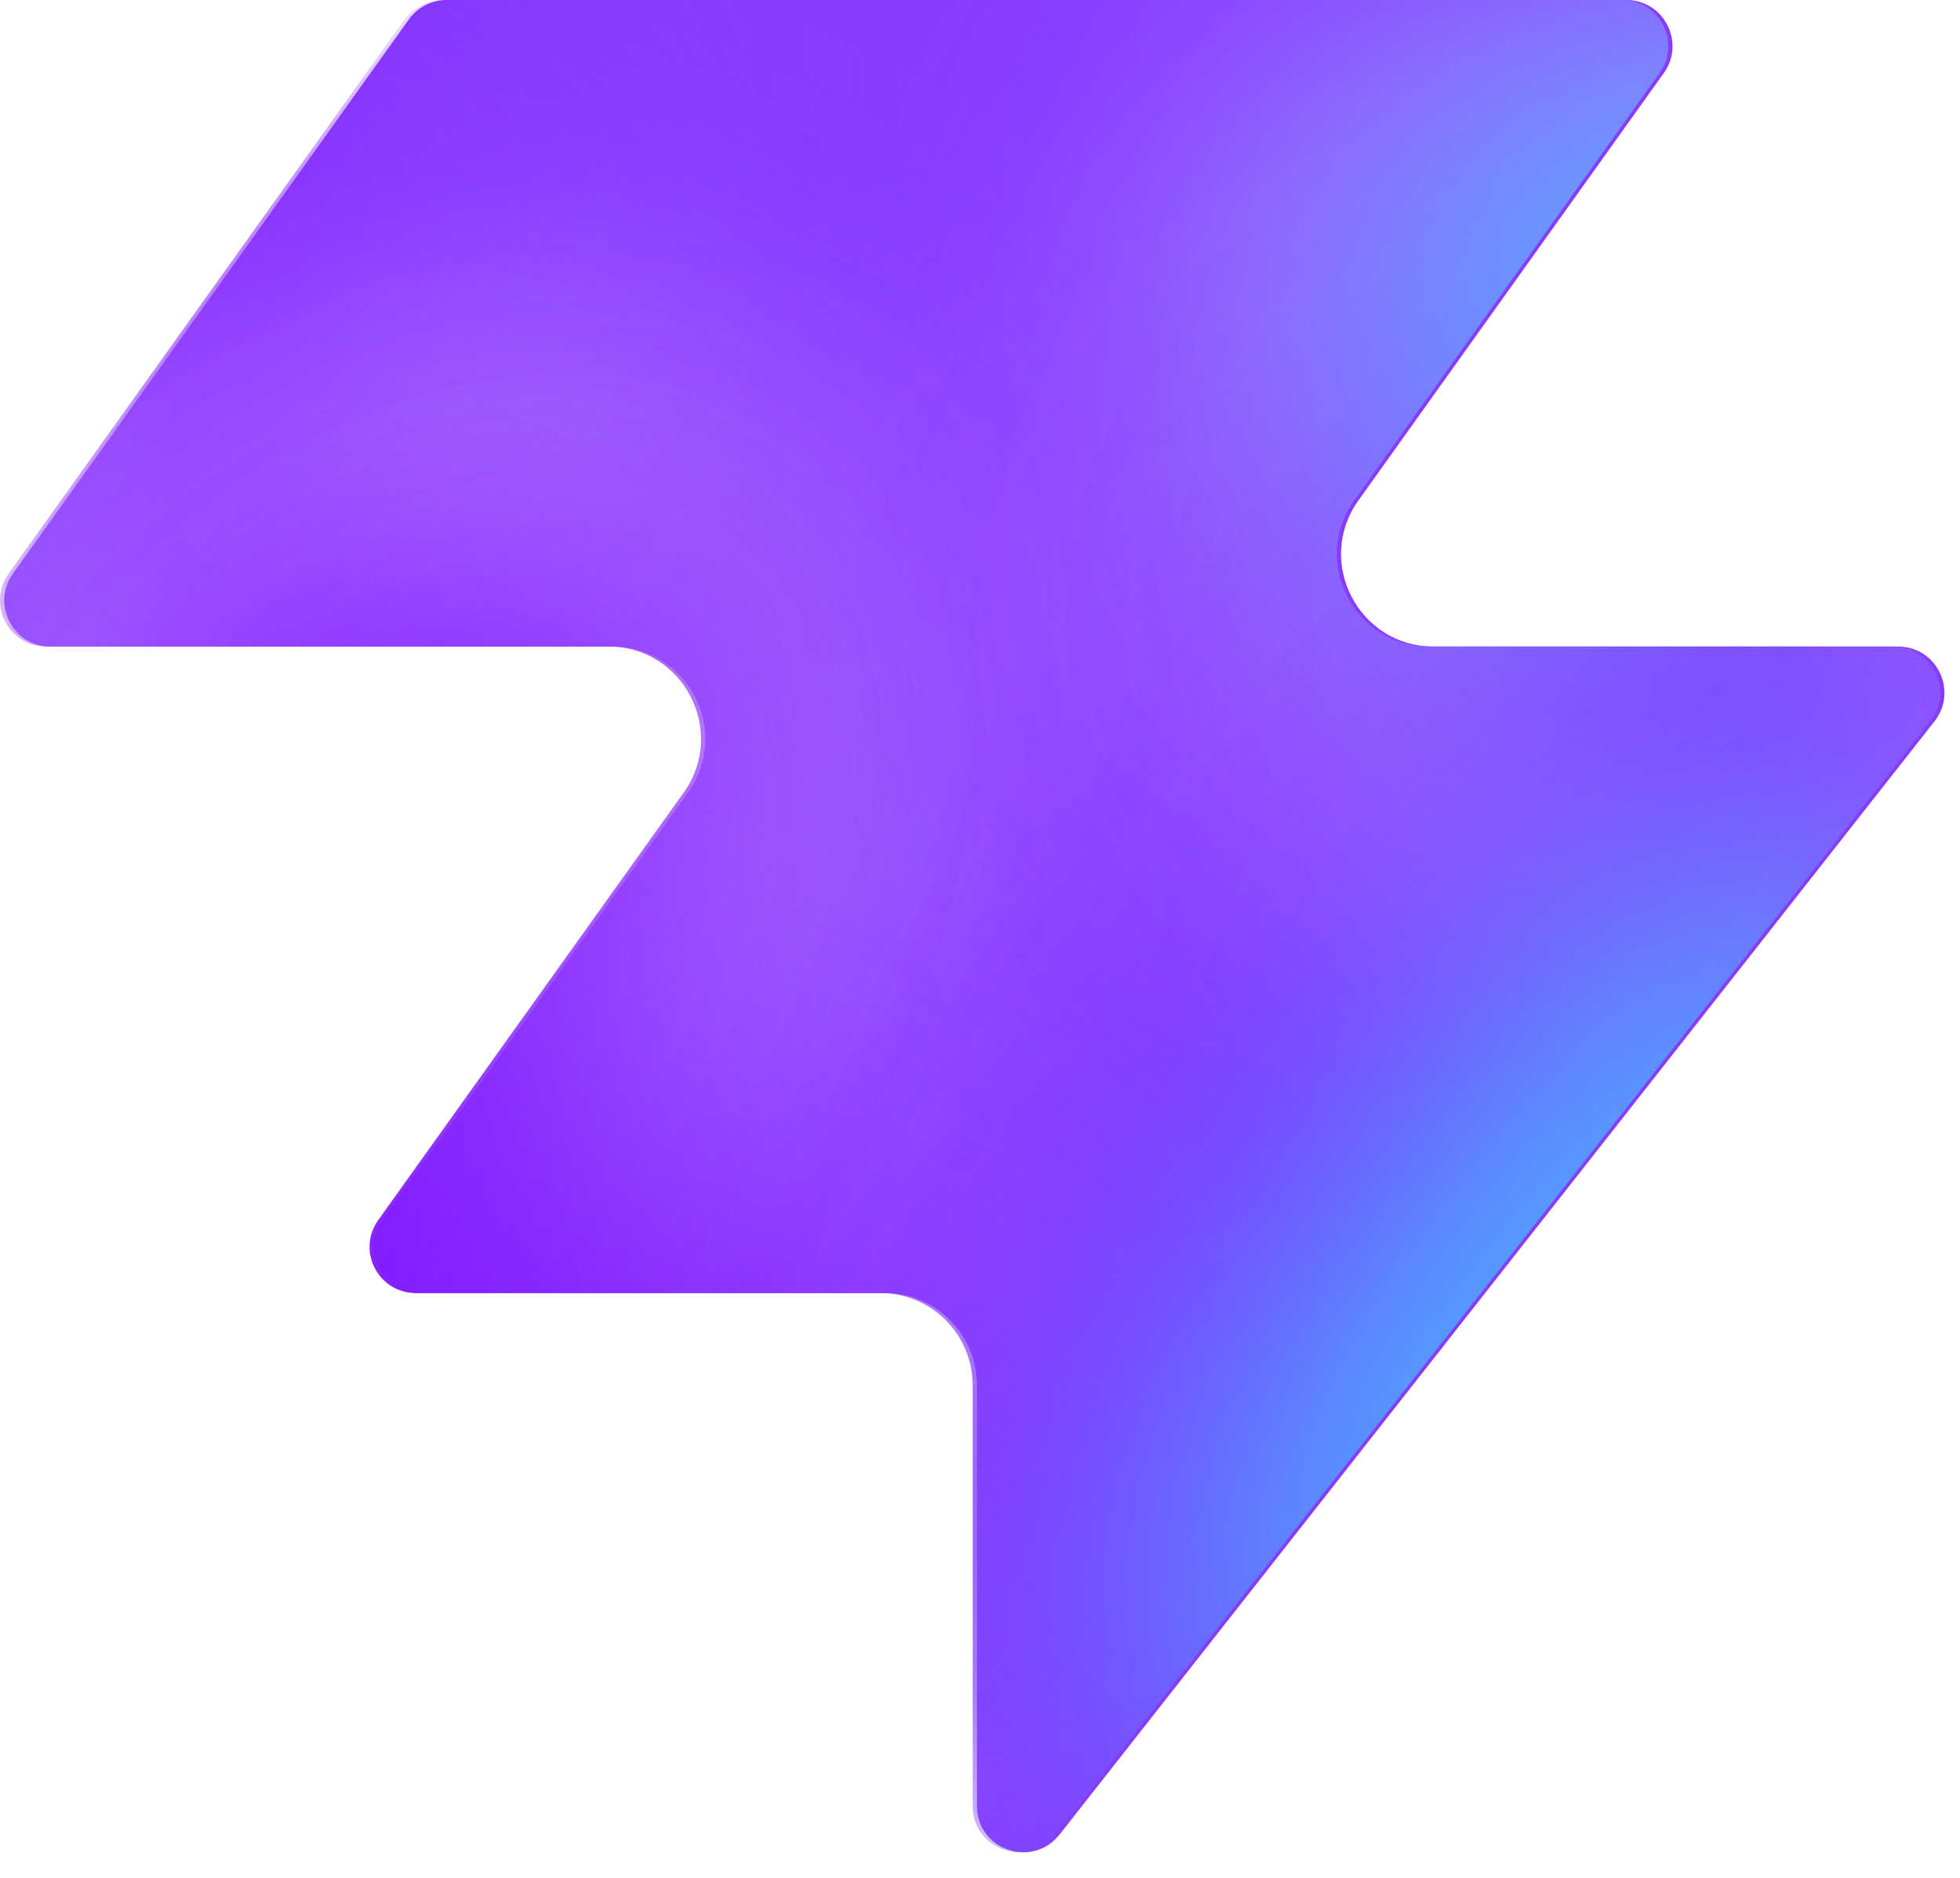
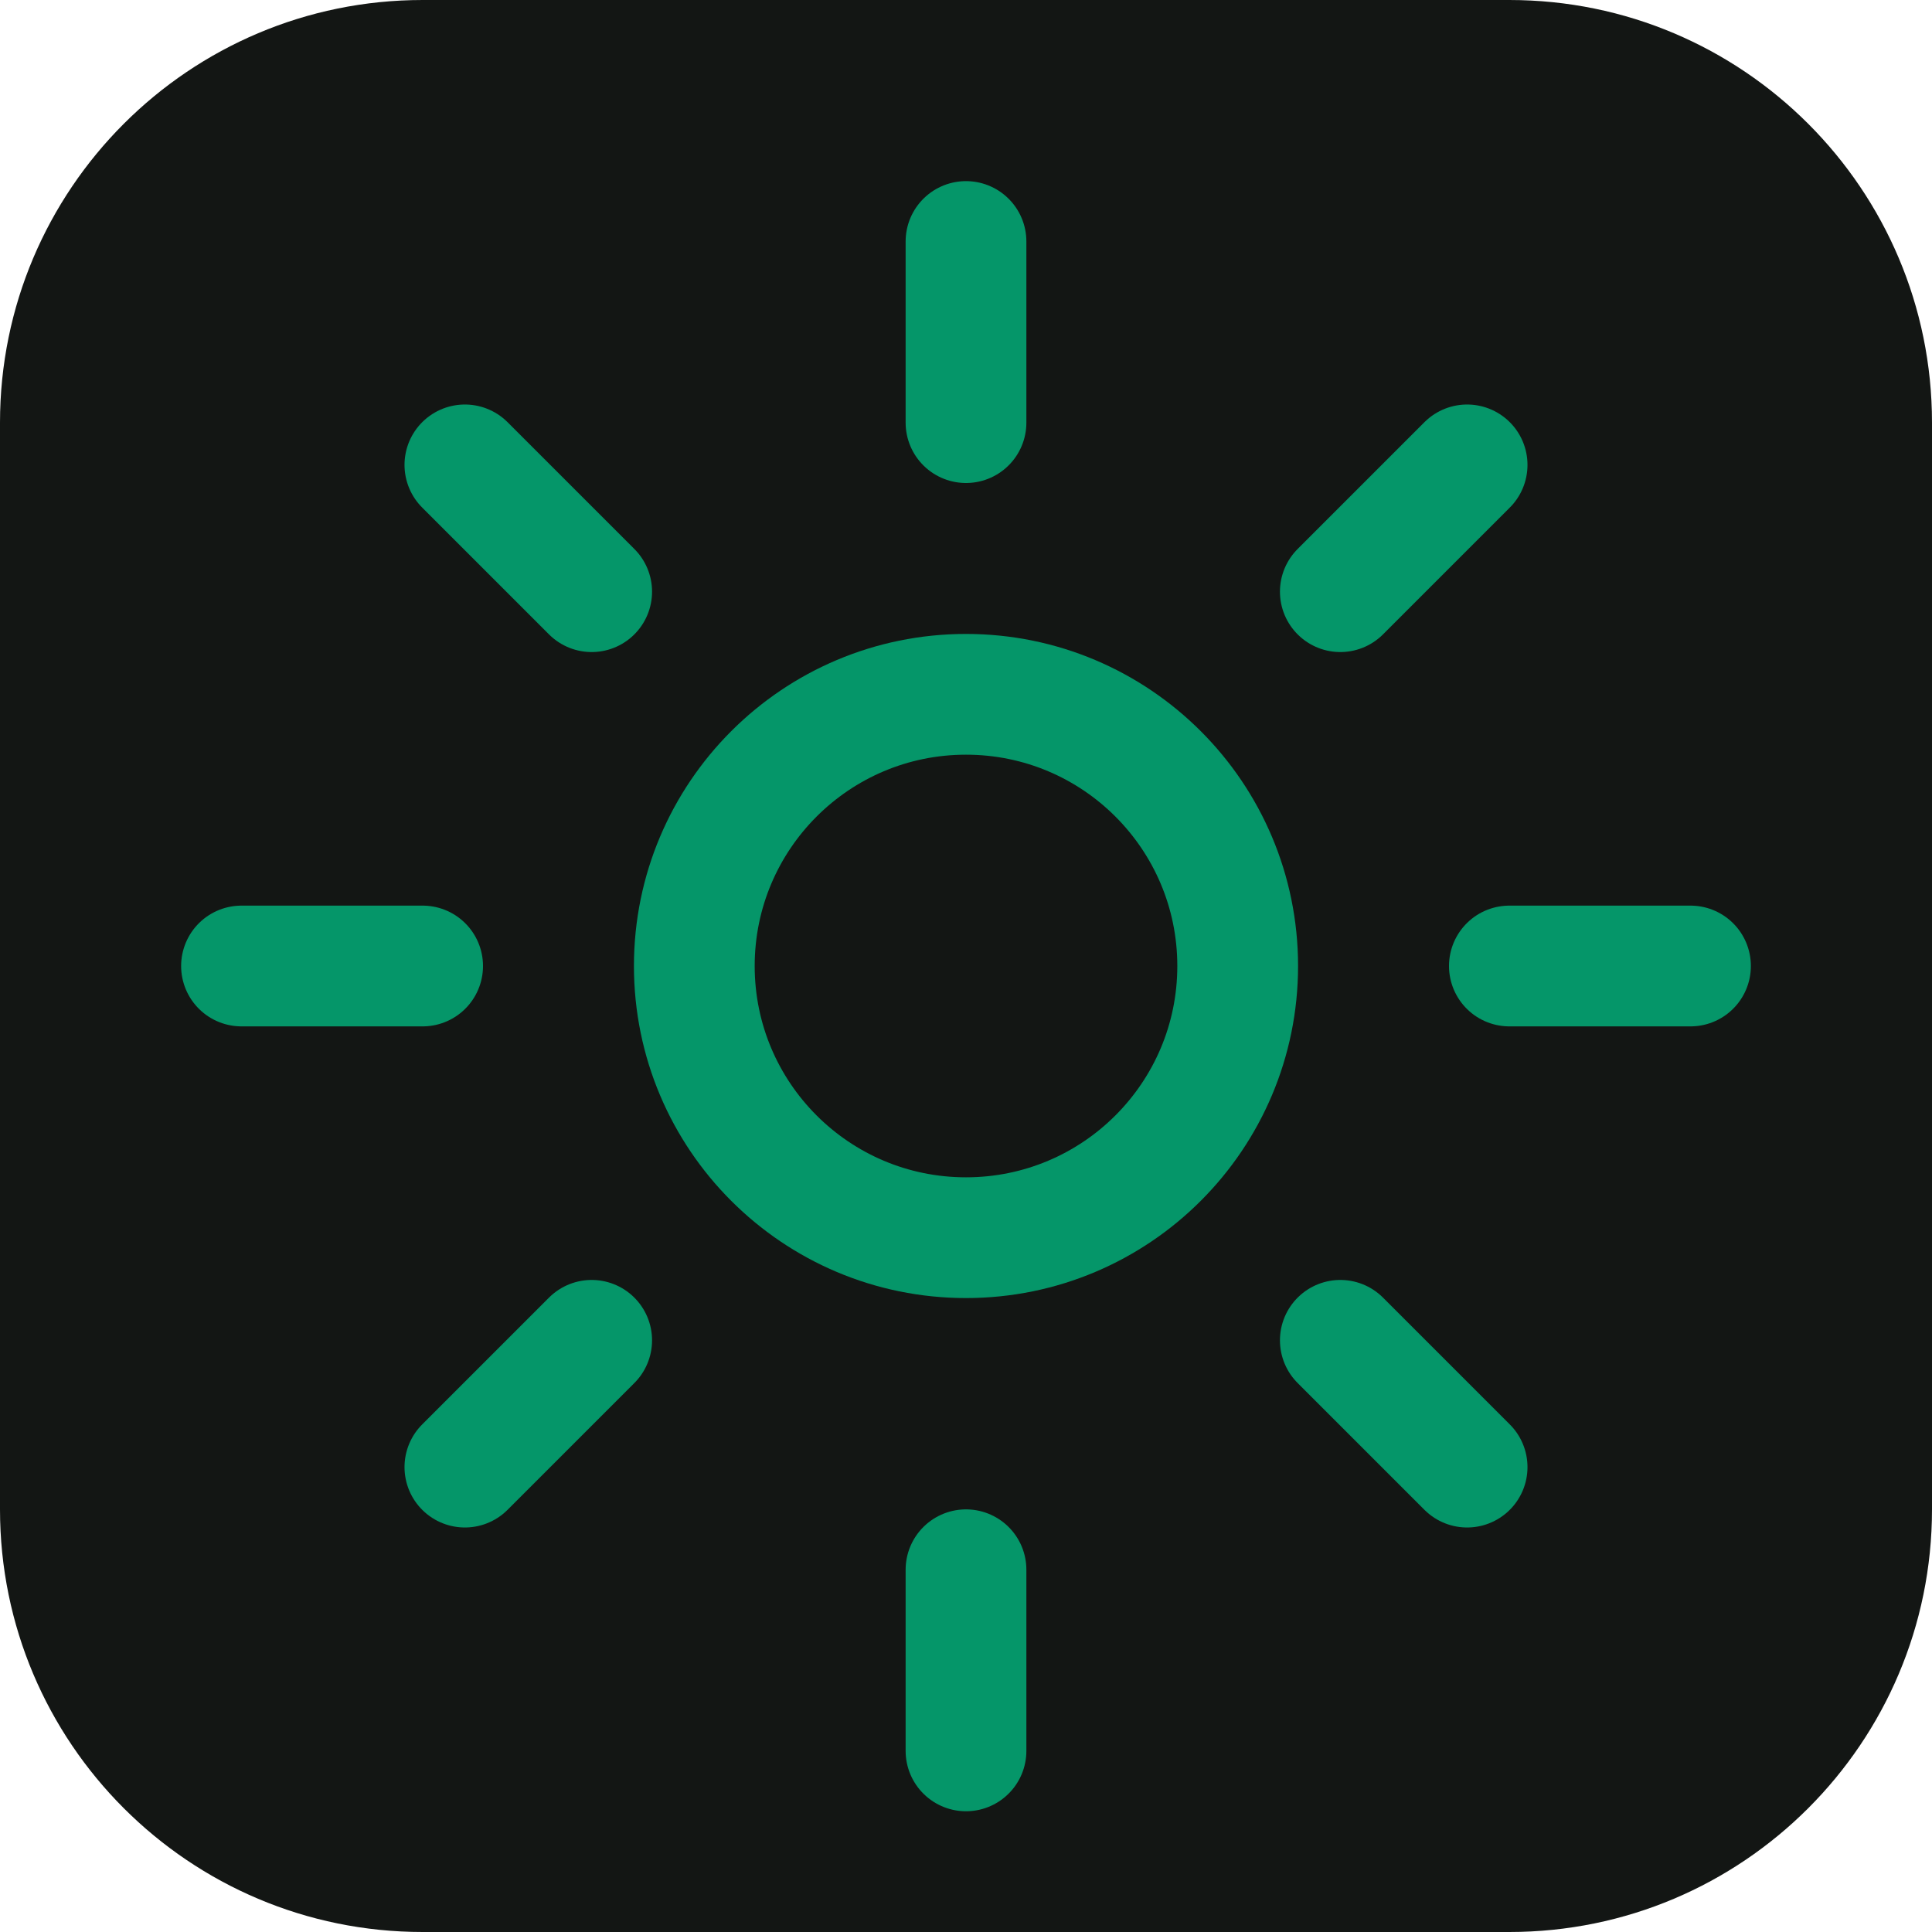
- <svg xmlns="http://www.w3.org/2000/svg" width="48" height="46" fill="none" viewBox="0 0 48 46">
-   <path fill="#863bff" d="M25.946 44.938c-.664.845-2.021.375-2.021-.698V33.937a2.26 2.26 0 0 0-2.262-2.262H10.287c-.92 0-1.456-1.04-.92-1.788l7.48-10.471c1.07-1.497 0-3.578-1.842-3.578H1.237c-.92 0-1.456-1.04-.92-1.788L10.013.474c.214-.297.556-.474.92-.474h28.894c.92 0 1.456 1.04.92 1.788l-7.48 10.471c-1.07 1.498 0 3.579 1.842 3.579h11.377c.943 0 1.473 1.088.89 1.83L25.947 44.94z" style="fill:#863bff;fill:color(display-p3 .525 .23 1);fill-opacity:1" />
-   <mask id="a" width="48" height="46" x="0" y="0" maskUnits="userSpaceOnUse" style="mask-type:alpha">
-     <path fill="#000" d="M25.842 44.938c-.664.844-2.021.375-2.021-.698V33.937a2.26 2.26 0 0 0-2.262-2.262H10.183c-.92 0-1.456-1.04-.92-1.788l7.48-10.471c1.07-1.498 0-3.579-1.842-3.579H1.133c-.92 0-1.456-1.04-.92-1.787L9.91.473c.214-.297.556-.474.92-.474h28.894c.92 0 1.456 1.04.92 1.788l-7.48 10.471c-1.07 1.498 0 3.578 1.842 3.578h11.377c.943 0 1.473 1.088.89 1.832L25.843 44.94z" style="fill:#000;fill-opacity:1" />
-   </mask>
-   <g mask="url(#a)">
-     <g filter="url(#b)">
-       <ellipse cx="5.508" cy="14.704" fill="#ede6ff" rx="5.508" ry="14.704" style="fill:#ede6ff;fill:color(display-p3 .927 .903 1);fill-opacity:1" transform="matrix(.00324 1 1 -.00324 -4.47 31.516)" />
-     </g>
-     <g filter="url(#c)">
-       <ellipse cx="10.399" cy="29.851" fill="#ede6ff" rx="10.399" ry="29.851" style="fill:#ede6ff;fill:color(display-p3 .927 .903 1);fill-opacity:1" transform="matrix(.00324 1 1 -.00324 -39.328 7.883)" />
-     </g>
-     <g filter="url(#d)">
-       <ellipse cx="5.508" cy="30.487" fill="#7e14ff" rx="5.508" ry="30.487" style="fill:#7e14ff;fill:color(display-p3 .492 .077 1);fill-opacity:1" transform="rotate(89.814 -25.913 -14.639)scale(1 -1)" />
-     </g>
-     <g filter="url(#e)">
-       <ellipse cx="5.508" cy="30.599" fill="#7e14ff" rx="5.508" ry="30.599" style="fill:#7e14ff;fill:color(display-p3 .492 .077 1);fill-opacity:1" transform="rotate(89.814 -32.644 -3.334)scale(1 -1)" />
-     </g>
-     <g filter="url(#f)">
-       <ellipse cx="5.508" cy="30.599" fill="#7e14ff" rx="5.508" ry="30.599" style="fill:#7e14ff;fill:color(display-p3 .492 .077 1);fill-opacity:1" transform="matrix(.00324 1 1 -.00324 -34.34 30.47)" />
-     </g>
-     <g filter="url(#g)">
-       <ellipse cx="14.072" cy="22.078" fill="#ede6ff" rx="14.072" ry="22.078" style="fill:#ede6ff;fill:color(display-p3 .927 .903 1);fill-opacity:1" transform="rotate(93.35 24.506 48.493)scale(-1 1)" />
-     </g>
-     <g filter="url(#h)">
-       <ellipse cx="3.47" cy="21.501" fill="#7e14ff" rx="3.47" ry="21.501" style="fill:#7e14ff;fill:color(display-p3 .492 .077 1);fill-opacity:1" transform="rotate(89.009 28.708 47.59)scale(-1 1)" />
-     </g>
-     <g filter="url(#i)">
-       <ellipse cx="3.47" cy="21.501" fill="#7e14ff" rx="3.47" ry="21.501" style="fill:#7e14ff;fill:color(display-p3 .492 .077 1);fill-opacity:1" transform="rotate(89.009 28.708 47.59)scale(-1 1)" />
-     </g>
-     <g filter="url(#j)">
-       <ellipse cx=".387" cy="8.972" fill="#7e14ff" rx="4.407" ry="29.108" style="fill:#7e14ff;fill:color(display-p3 .492 .077 1);fill-opacity:1" transform="rotate(39.51 .387 8.972)" />
-     </g>
-     <g filter="url(#k)">
-       <ellipse cx="47.523" cy="-6.092" fill="#7e14ff" rx="4.407" ry="29.108" style="fill:#7e14ff;fill:color(display-p3 .492 .077 1);fill-opacity:1" transform="rotate(37.892 47.523 -6.092)" />
-     </g>
-     <g filter="url(#l)">
-       <ellipse cx="41.412" cy="6.333" fill="#47bfff" rx="5.971" ry="9.665" style="fill:#47bfff;fill:color(display-p3 .28 .748 1);fill-opacity:1" transform="rotate(37.892 41.412 6.333)" />
-     </g>
-     <g filter="url(#m)">
-       <ellipse cx="-1.879" cy="38.332" fill="#7e14ff" rx="4.407" ry="29.108" style="fill:#7e14ff;fill:color(display-p3 .492 .077 1);fill-opacity:1" transform="rotate(37.892 -1.88 38.332)" />
-     </g>
-     <g filter="url(#n)">
-       <ellipse cx="-1.879" cy="38.332" fill="#7e14ff" rx="4.407" ry="29.108" style="fill:#7e14ff;fill:color(display-p3 .492 .077 1);fill-opacity:1" transform="rotate(37.892 -1.88 38.332)" />
-     </g>
-     <g filter="url(#o)">
-       <ellipse cx="35.651" cy="29.907" fill="#7e14ff" rx="4.407" ry="29.108" style="fill:#7e14ff;fill:color(display-p3 .492 .077 1);fill-opacity:1" transform="rotate(37.892 35.651 29.907)" />
-     </g>
-     <g filter="url(#p)">
-       <ellipse cx="38.418" cy="32.4" fill="#47bfff" rx="5.971" ry="15.297" style="fill:#47bfff;fill:color(display-p3 .28 .748 1);fill-opacity:1" transform="rotate(37.892 38.418 32.4)" />
-     </g>
+ <svg xmlns="http://www.w3.org/2000/svg" viewBox="0 0 32 32">
+   <rect width="32" height="32" rx="7" fill="#131614" />
+   <g stroke="#059669" stroke-width="2" stroke-linecap="round" stroke-linejoin="round" fill="none">
+     <path d="M16 4v3" />
+     <path d="m7.7 7.7 2.1 2.1" />
+     <path d="M4 16h3" />
+     <path d="m7.7 24.3 2.1-2.1" />
+     <circle cx="16" cy="16" r="4.5" />
+     <path d="M16 26v3" />
+     <path d="m24.3 24.3-2.1-2.1" />
+     <path d="M28 16h-3" />
+     <path d="m24.3 7.7-2.1 2.1" />
  </g>
-   <defs>
-     <filter id="b" width="60.045" height="41.654" x="-19.77" y="16.149" color-interpolation-filters="sRGB" filterUnits="userSpaceOnUse">
-       <feFlood flood-opacity="0" result="BackgroundImageFix" />
-       <feBlend in="SourceGraphic" in2="BackgroundImageFix" result="shape" />
-       <feGaussianBlur result="effect1_foregroundBlur_2002_17158" stdDeviation="7.659" />
-     </filter>
-     <filter id="c" width="90.34" height="51.437" x="-54.613" y="-7.533" color-interpolation-filters="sRGB" filterUnits="userSpaceOnUse">
-       <feFlood flood-opacity="0" result="BackgroundImageFix" />
-       <feBlend in="SourceGraphic" in2="BackgroundImageFix" result="shape" />
-       <feGaussianBlur result="effect1_foregroundBlur_2002_17158" stdDeviation="7.659" />
-     </filter>
-     <filter id="d" width="79.355" height="29.4" x="-49.64" y="2.03" color-interpolation-filters="sRGB" filterUnits="userSpaceOnUse">
-       <feFlood flood-opacity="0" result="BackgroundImageFix" />
-       <feBlend in="SourceGraphic" in2="BackgroundImageFix" result="shape" />
-       <feGaussianBlur result="effect1_foregroundBlur_2002_17158" stdDeviation="4.596" />
-     </filter>
-     <filter id="e" width="79.579" height="29.4" x="-45.045" y="20.029" color-interpolation-filters="sRGB" filterUnits="userSpaceOnUse">
-       <feFlood flood-opacity="0" result="BackgroundImageFix" />
-       <feBlend in="SourceGraphic" in2="BackgroundImageFix" result="shape" />
-       <feGaussianBlur result="effect1_foregroundBlur_2002_17158" stdDeviation="4.596" />
-     </filter>
-     <filter id="f" width="79.579" height="29.4" x="-43.513" y="21.178" color-interpolation-filters="sRGB" filterUnits="userSpaceOnUse">
-       <feFlood flood-opacity="0" result="BackgroundImageFix" />
-       <feBlend in="SourceGraphic" in2="BackgroundImageFix" result="shape" />
-       <feGaussianBlur result="effect1_foregroundBlur_2002_17158" stdDeviation="4.596" />
-     </filter>
-     <filter id="g" width="74.749" height="58.852" x="15.756" y="-17.901" color-interpolation-filters="sRGB" filterUnits="userSpaceOnUse">
-       <feFlood flood-opacity="0" result="BackgroundImageFix" />
-       <feBlend in="SourceGraphic" in2="BackgroundImageFix" result="shape" />
-       <feGaussianBlur result="effect1_foregroundBlur_2002_17158" stdDeviation="7.659" />
-     </filter>
-     <filter id="h" width="61.377" height="25.362" x="23.548" y="2.284" color-interpolation-filters="sRGB" filterUnits="userSpaceOnUse">
-       <feFlood flood-opacity="0" result="BackgroundImageFix" />
-       <feBlend in="SourceGraphic" in2="BackgroundImageFix" result="shape" />
-       <feGaussianBlur result="effect1_foregroundBlur_2002_17158" stdDeviation="4.596" />
-     </filter>
-     <filter id="i" width="61.377" height="25.362" x="23.548" y="2.284" color-interpolation-filters="sRGB" filterUnits="userSpaceOnUse">
-       <feFlood flood-opacity="0" result="BackgroundImageFix" />
-       <feBlend in="SourceGraphic" in2="BackgroundImageFix" result="shape" />
-       <feGaussianBlur result="effect1_foregroundBlur_2002_17158" stdDeviation="4.596" />
-     </filter>
-     <filter id="j" width="56.045" height="63.649" x="-27.636" y="-22.853" color-interpolation-filters="sRGB" filterUnits="userSpaceOnUse">
-       <feFlood flood-opacity="0" result="BackgroundImageFix" />
-       <feBlend in="SourceGraphic" in2="BackgroundImageFix" result="shape" />
-       <feGaussianBlur result="effect1_foregroundBlur_2002_17158" stdDeviation="4.596" />
-     </filter>
-     <filter id="k" width="54.814" height="64.646" x="20.116" y="-38.415" color-interpolation-filters="sRGB" filterUnits="userSpaceOnUse">
-       <feFlood flood-opacity="0" result="BackgroundImageFix" />
-       <feBlend in="SourceGraphic" in2="BackgroundImageFix" result="shape" />
-       <feGaussianBlur result="effect1_foregroundBlur_2002_17158" stdDeviation="4.596" />
-     </filter>
-     <filter id="l" width="33.541" height="35.313" x="24.641" y="-11.323" color-interpolation-filters="sRGB" filterUnits="userSpaceOnUse">
-       <feFlood flood-opacity="0" result="BackgroundImageFix" />
-       <feBlend in="SourceGraphic" in2="BackgroundImageFix" result="shape" />
-       <feGaussianBlur result="effect1_foregroundBlur_2002_17158" stdDeviation="4.596" />
-     </filter>
-     <filter id="m" width="54.814" height="64.646" x="-29.286" y="6.009" color-interpolation-filters="sRGB" filterUnits="userSpaceOnUse">
-       <feFlood flood-opacity="0" result="BackgroundImageFix" />
-       <feBlend in="SourceGraphic" in2="BackgroundImageFix" result="shape" />
-       <feGaussianBlur result="effect1_foregroundBlur_2002_17158" stdDeviation="4.596" />
-     </filter>
-     <filter id="n" width="54.814" height="64.646" x="-29.286" y="6.009" color-interpolation-filters="sRGB" filterUnits="userSpaceOnUse">
-       <feFlood flood-opacity="0" result="BackgroundImageFix" />
-       <feBlend in="SourceGraphic" in2="BackgroundImageFix" result="shape" />
-       <feGaussianBlur result="effect1_foregroundBlur_2002_17158" stdDeviation="4.596" />
-     </filter>
-     <filter id="o" width="54.814" height="64.646" x="8.244" y="-2.416" color-interpolation-filters="sRGB" filterUnits="userSpaceOnUse">
-       <feFlood flood-opacity="0" result="BackgroundImageFix" />
-       <feBlend in="SourceGraphic" in2="BackgroundImageFix" result="shape" />
-       <feGaussianBlur result="effect1_foregroundBlur_2002_17158" stdDeviation="4.596" />
-     </filter>
-     <filter id="p" width="39.409" height="43.623" x="18.713" y="10.588" color-interpolation-filters="sRGB" filterUnits="userSpaceOnUse">
-       <feFlood flood-opacity="0" result="BackgroundImageFix" />
-       <feBlend in="SourceGraphic" in2="BackgroundImageFix" result="shape" />
-       <feGaussianBlur result="effect1_foregroundBlur_2002_17158" stdDeviation="4.596" />
-     </filter>
-   </defs>
</svg>
